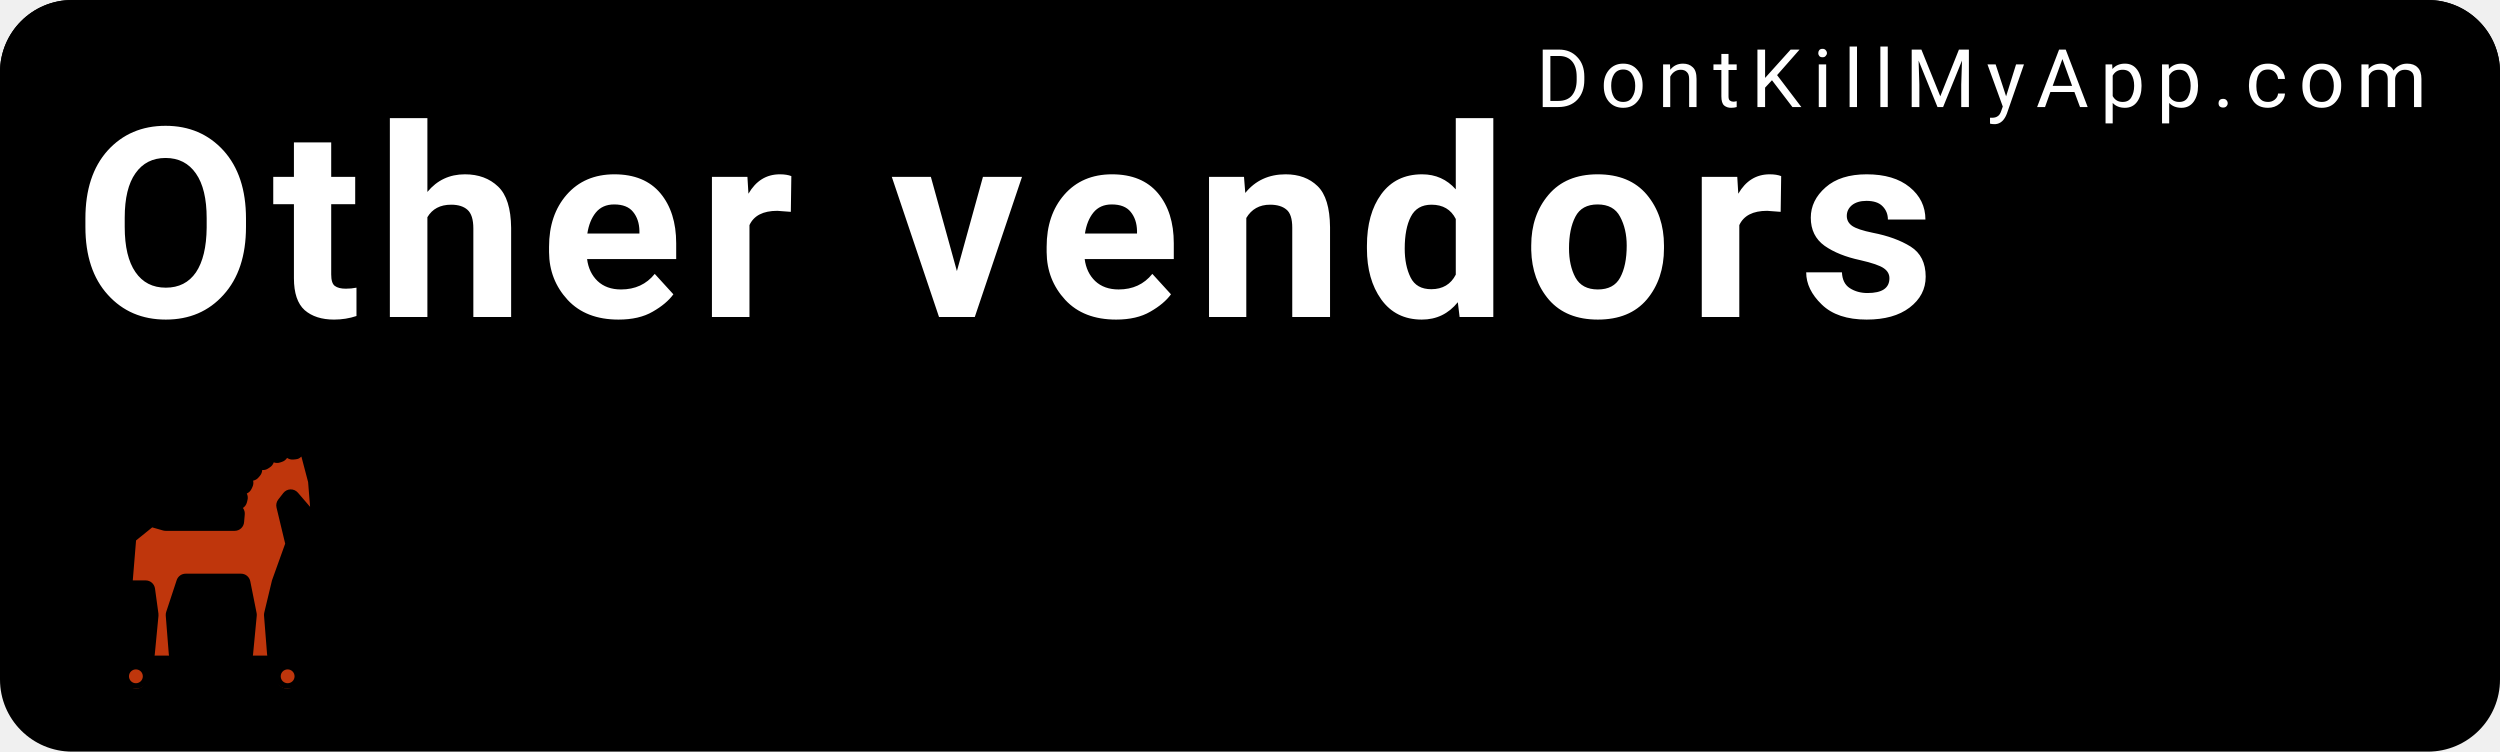
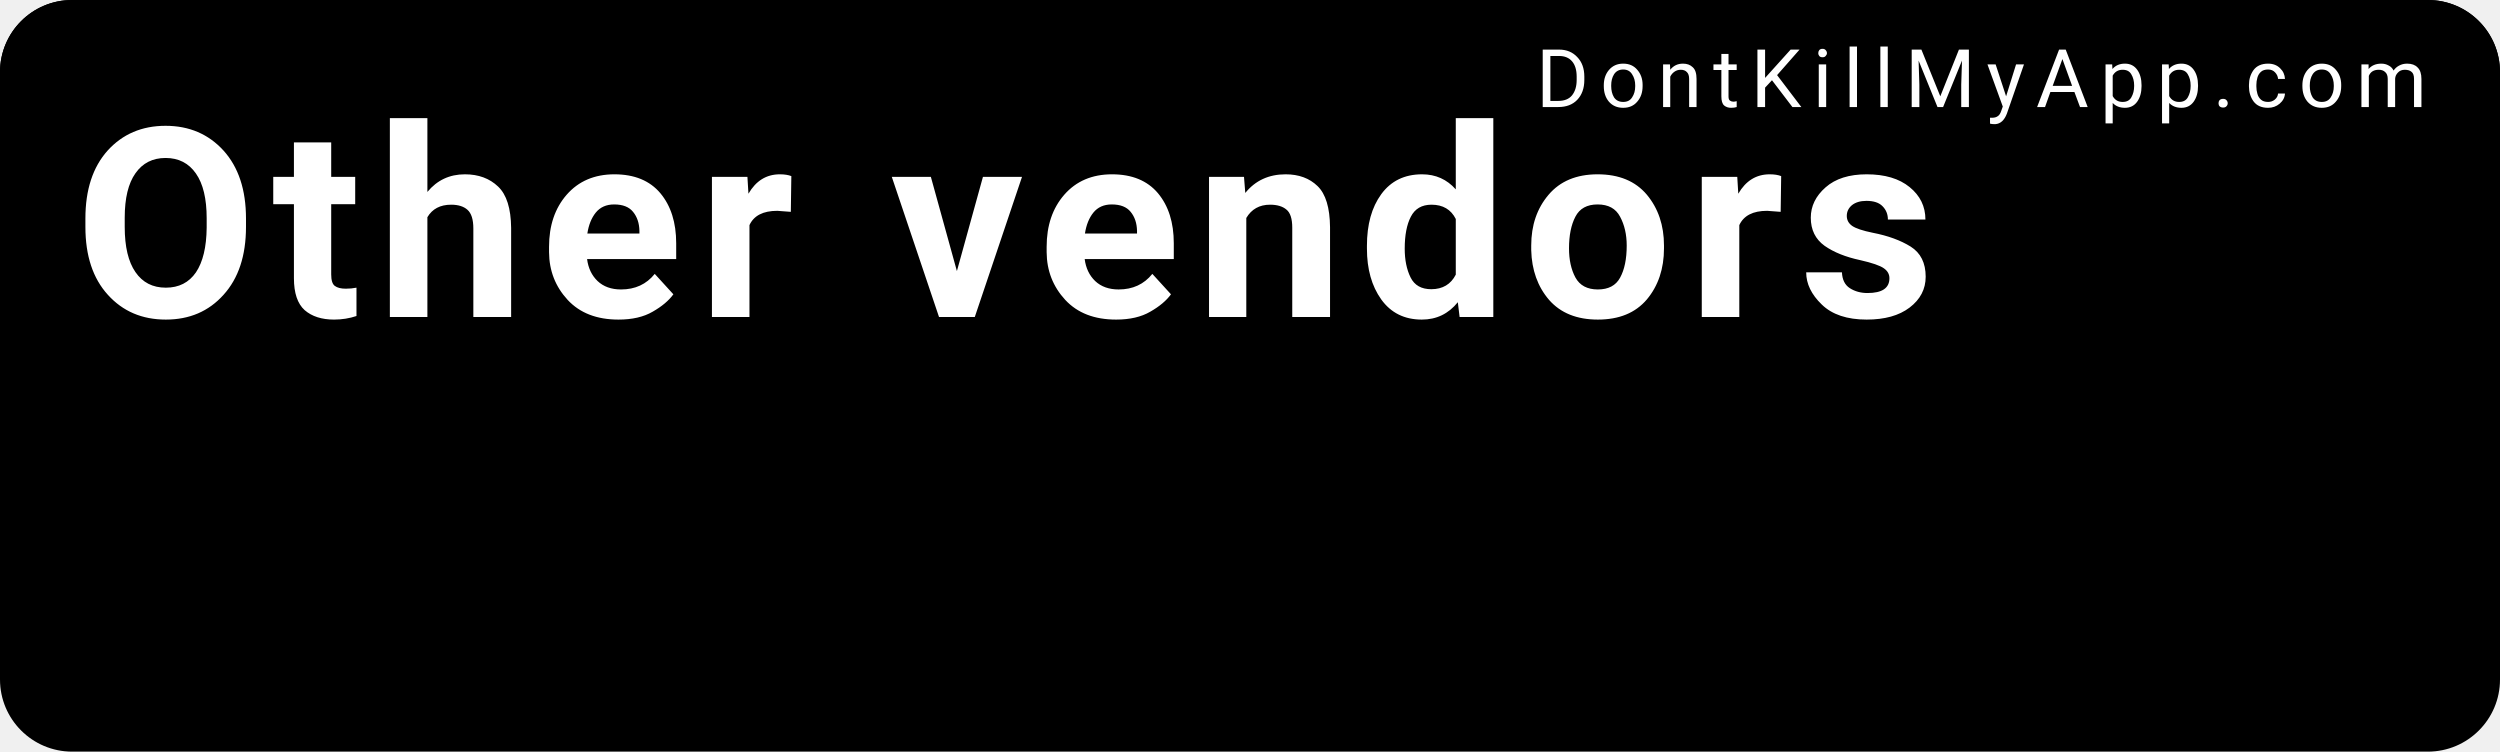
<svg xmlns="http://www.w3.org/2000/svg" width="153mm" height="46mm" viewBox="0 0 153 46" version="1.1" id="svg8">
  <defs id="defs2" />
  <g id="layer1" transform="translate(0,-251)">
    <rect style="color:#000000;clip-rule:nonzero;display:inline;overflow:visible;visibility:visible;opacity:1;isolation:auto;mix-blend-mode:normal;color-interpolation:sRGB;color-interpolation-filters:linearRGB;solid-color:#000000;solid-opacity:1;fill:;fill-opacity:1;fill-rule:nonzero;stroke:none;stroke-width:0.529;stroke-linecap:round;stroke-linejoin:miter;stroke-miterlimit:4;stroke-dasharray:none;stroke-dashoffset:0;stroke-opacity:1;color-rendering:auto;image-rendering:auto;shape-rendering:auto;text-rendering:auto;enable-background:accumulate" id="bkg" width="153" height="46" x="6.5503158e-15" y="251" rx="4.416" ry="4.416" />
    <path style="color:#000000;clip-rule:nonzero;display:inline;overflow:visible;visibility:visible;opacity:1;isolation:auto;mix-blend-mode:normal;color-interpolation:sRGB;color-interpolation-filters:linearRGB;solid-color:#000000;solid-opacity:1;fill:#000000;fill-opacity:1;fill-rule:nonzero;stroke:none;stroke-width:2;stroke-linecap:round;stroke-linejoin:miter;stroke-miterlimit:4;stroke-dasharray:none;stroke-dashoffset:0;stroke-opacity:1;color-rendering:auto;image-rendering:auto;shape-rendering:auto;text-rendering:auto;enable-background:accumulate" d="M 16.689,0 C 7.443,0 0,7.443 0,16.689 V 86.93 H 578.268 V 16.689 C 578.268,7.443 570.824,0 561.578,0 Z" id="bkgtop" transform="matrix(0.2645833,0,0,0.2645833,0,251)" />
    <text xml:space="preserve" style="font-style:normal;font-variant:normal;font-weight:300;font-stretch:normal;font-size:9.648px;line-height:0%;font-family:Roboto;-inkscape-font-specification:'Roboto Light';text-align:start;letter-spacing:0.685px;word-spacing:0px;writing-mode:lr-tb;text-anchor:start;fill:#ffffff;fill-opacity:1;stroke:none;stroke-width:0.201px;stroke-linecap:butt;stroke-linejoin:miter;stroke-opacity:1" x="94.007" y="257.55" id="link">
      <tspan id="tspan817" x="94.007" y="257.55" style="font-style:normal;font-variant:normal;font-weight:normal;font-stretch:normal;font-size:4.939px;font-family:Roboto;-inkscape-font-specification:Roboto;fill:#ffffff;stroke-width:0.201px">DontKillMyApp.com</tspan>
    </text>
    <text xml:space="preserve" style="font-style:normal;font-variant:normal;font-weight:bold;font-stretch:normal;font-size:12.7px;line-height:0%;font-family:Roboto;-inkscape-font-specification:'Roboto Bold';text-align:start;letter-spacing:0.902px;word-spacing:0px;writing-mode:lr-tb;text-anchor:start;fill:#ffffff;fill-opacity:1;stroke:none;stroke-width:0.265px;stroke-linecap:butt;stroke-linejoin:miter;stroke-opacity:1" x="4.538" y="270.402" id="vendor">
      <tspan id="tspan821" x="4.538" y="270.402" style="font-style:normal;font-variant:normal;font-weight:bold;font-stretch:normal;font-size:16.228px;font-family:Roboto;-inkscape-font-specification:'Roboto Bold';fill:#ffffff;stroke-width:0.265px">Other vendors</tspan>
    </text>
    <g id="poo1" transform="matrix(0.01510025,0,0,0.01510025,5.393161,277.6693)">
-       <svg version="1.1" x="0px" y="0px" viewBox="0 0 75.284 90" xml:space="preserve" id="svg14" width="1025" height="1025">
-         <defs id="defs18" />
-         <g id="g8" transform="translate(-12.358,-5)">
-           <circle cx="75.88" cy="91.367" r="3.633" id="circle2" />
-           <circle cx="22.104" cy="91.367" r="3.633" id="circle4" />
-           <path d="M 70.933,68.74 73.642,57.429 78.616,43.583 75.297,29.754 77.107,27.43 84.123,35.584 87.642,33.96 86.598,20.908 82.413,5 c 0,0 -3.433,5.014 -3.983,5.058 -0.235,0.019 -0.476,0.041 -0.722,0.067 L 76.688,5 l -4.743,0.945 1.024,5.144 c -0.243,0.075 -0.487,0.155 -0.731,0.24 L 69.89,6.65 l -4.323,2.168 2.307,4.599 c -0.223,0.141 -0.444,0.287 -0.665,0.44 l -3.435,-3.814 -3.593,3.237 3.418,3.794 c -0.176,0.2 -0.351,0.402 -0.523,0.613 l -4.3,-2.751 -2.606,4.074 4.293,2.746 c -0.119,0.237 -0.234,0.483 -0.348,0.73 l -4.859,-1.507 -1.434,4.619 4.649,1.442 c -0.076,0.278 -0.144,0.567 -0.214,0.855 l -4.794,-0.156 -0.157,4.834 4.106,0.133 C 57.309,33.6 57.22,34.517 57.165,35.481 H 32.587 L 27.056,33.9 18.837,40.539 17.255,59.821 h 8.228 l 1.219,8.917 -1.315,13.722 H 12.358 v 4.115 H 85.623 V 82.46 H 72.017 Z M 37.046,82.462 35.962,68.74 39.693,57.429 h 19.724 l 2.255,11.311 -1.315,13.722 z" id="path6" />
-         </g>
-         <g transform="translate(-12.358,-5)" id="g821" style="fill:#bf360c;fill-opacity:1">
-           <circle id="circle815" r="3.633" cy="91.367" cx="75.88" style="fill:#bf360c;fill-opacity:1" />
-           <circle id="circle817" r="3.633" cy="91.367" cx="22.104" style="fill:#bf360c;fill-opacity:1" />
-           <path style="fill:#bf360c;fill-opacity:1" id="path819" d="m 80.895,12.396 c -0.113,0.103 -0.209,0.199 -0.396,0.332 -0.277,0.196 -0.575,0.57 -1.801,0.668 -0.217,0.018 -0.43,0.037 -0.639,0.059 A 3.349,3.349 0 0 1 75.799,12.875 3.349,3.349 0 0 1 73.957,14.289 c -0.218,0.067 -0.424,0.134 -0.617,0.201 a 3.349,3.349 0 0 1 -2.287,-0.029 3.349,3.349 0 0 1 -1.391,1.787 c -0.185,0.117 -0.365,0.237 -0.547,0.363 a 3.349,3.349 0 0 1 -2.172,0.582 3.349,3.349 0 0 1 -0.83,2.094 c -0.165,0.188 -0.312,0.357 -0.441,0.516 a 3.349,3.349 0 0 1 -1.957,1.172 3.349,3.349 0 0 1 -0.26,2.283 c -0.088,0.176 -0.188,0.392 -0.299,0.633 a 3.349,3.349 0 0 1 -1.688,1.656 3.349,3.349 0 0 1 0.232,2.375 c -0.052,0.19 -0.113,0.451 -0.189,0.764 a 3.349,3.349 0 0 1 -1.422,2.008 3.349,3.349 0 0 1 0.648,2.395 c -0.099,0.856 -0.18,1.707 -0.23,2.584 a 3.349,3.349 0 0 1 -3.344,3.158 H 32.588 a 3.349,3.349 0 0 1 -0.92,-0.129 l -3.859,-1.104 -5.75,4.645 -1.168,14.229 h 4.592 a 3.349,3.349 0 0 1 3.318,2.896 l 1.219,8.918 a 3.349,3.349 0 0 1 0.016,0.773 L 28.721,82.781 a 3.349,3.349 0 0 1 -0.078,0.443 h 5.148 a 3.349,3.349 0 0 1 -0.082,-0.498 L 32.625,69.004 a 3.349,3.349 0 0 1 0.158,-1.312 l 3.73,-11.311 a 3.349,3.349 0 0 1 3.18,-2.301 h 19.725 a 3.349,3.349 0 0 1 3.285,2.695 l 2.254,11.311 a 3.349,3.349 0 0 1 0.049,0.975 l -1.314,13.723 a 3.349,3.349 0 0 1 -0.076,0.441 h 5.146 a 3.349,3.349 0 0 1 -0.082,-0.5 L 67.596,69.004 a 3.349,3.349 0 0 1 0.08,-1.043 l 2.709,-11.311 a 3.349,3.349 0 0 1 0.105,-0.354 L 75.125,43.391 72.041,30.535 a 3.349,3.349 0 0 1 0.613,-2.84 l 1.811,-2.324 a 3.349,3.349 0 0 1 5.182,-0.125 l 4.342,5.047 -0.705,-8.82 z" />
-         </g>
-         <circle style="color:#000000;clip-rule:nonzero;display:inline;overflow:visible;visibility:visible;opacity:1;isolation:auto;mix-blend-mode:normal;color-interpolation:sRGB;color-interpolation-filters:linearRGB;solid-color:#000000;solid-opacity:1;fill:#bf360c;fill-opacity:1;fill-rule:nonzero;stroke:#000000;stroke-width:2;stroke-linecap:round;stroke-linejoin:miter;stroke-miterlimit:4;stroke-dasharray:none;stroke-dashoffset:0;stroke-opacity:1;color-rendering:auto;image-rendering:auto;shape-rendering:auto;text-rendering:auto;enable-background:accumulate" id="path2590" cx="9.644" cy="85.599" r="3.464" />
-         <circle r="3.464" cy="85.599" cx="63.644" id="circle2592" style="color:#000000;clip-rule:nonzero;display:inline;overflow:visible;visibility:visible;opacity:1;isolation:auto;mix-blend-mode:normal;color-interpolation:sRGB;color-interpolation-filters:linearRGB;solid-color:#000000;solid-opacity:1;fill:#bf360c;fill-opacity:1;fill-rule:nonzero;stroke:#000000;stroke-width:2;stroke-linecap:round;stroke-linejoin:miter;stroke-miterlimit:4;stroke-dasharray:none;stroke-dashoffset:0;stroke-opacity:1;color-rendering:auto;image-rendering:auto;shape-rendering:auto;text-rendering:auto;enable-background:accumulate" />
+       <svg version="1.1" id="Capa_1" x="0px" y="0px" width="181.445" height="36.289" viewBox="0 0 181.445 36.289" xml:space="preserve">
+         <defs id="defs39">
+ 
+ </defs>
+         <g id="g6" transform="translate(0,-1.4648437e-6)">
+ </g>
+         <g id="g8" transform="translate(0,-1.4648437e-6)">
+ </g>
+         <g id="g10" transform="translate(0,-1.4648437e-6)">
+ </g>
+         <g id="g12" transform="translate(0,-1.4648437e-6)">
+ </g>
+         <g id="g14" transform="translate(0,-1.4648437e-6)">
+ </g>
+         <g id="g16" transform="translate(0,-1.4648437e-6)">
+ </g>
+         <g id="g18" transform="translate(0,-1.4648437e-6)">
+ </g>
+         <g id="g20" transform="translate(0,-1.4648437e-6)">
+ </g>
+         <g id="g22" transform="translate(0,-1.4648437e-6)">
+ </g>
+         <g id="g24" transform="translate(0,-1.4648437e-6)">
+ </g>
+         <g id="g26" transform="translate(0,-1.4648437e-6)">
+ </g>
+         <g id="g28" transform="translate(0,-1.4648437e-6)">
+ </g>
+         <g id="g30" transform="translate(0,-1.4648437e-6)">
+ </g>
+         <g id="g32" transform="translate(0,-1.4648437e-6)">
+ </g>
+         <g id="g34" transform="translate(0,-1.4648437e-6)">
+ </g>
+         <flowRoot xml:space="preserve" id="flowRoot827" style="font-style:normal;font-weight:normal;font-size:13.333px;line-height:125%;font-family:sans-serif;letter-spacing:0px;word-spacing:0px;fill:#000000;fill-opacity:1;stroke:none;stroke-width:1px;stroke-linecap:butt;stroke-linejoin:miter;stroke-opacity:1" transform="rotate(-4.688264,151.2439,-302.9367)">
+           <flowRegion id="flowRegion829">
+             <rect id="rect831" width="170.747" height="28.313" x="2.6" y="3.931" />
+           </flowRegion>
+           <flowPara id="flowPara833" style="font-style:normal;font-variant:normal;font-weight:bold;font-stretch:normal;font-size:18.667px;font-family:'Courier New';-inkscape-font-specification:'Courier New'">Recommended</flowPara>
+         </flowRoot>
      </svg>
    </g>
    <g transform="matrix(0.01510025,0,0,0.01510025,37.41043,277.6693)" id="poo2">
      <svg version="1.1" x="0px" y="0px" viewBox="0 0 77.221 92.142" xml:space="preserve" id="svg8" width="1025" height="1025">
        <defs id="defs12" />
        <path d="m 6.144,87.741 c 0,2.427 1.975,4.401 4.403,4.401 2.426,0 4.4,-1.975 4.4,-4.401 0,-1.833 -1.127,-3.405 -2.723,-4.066 h 50.704 c -1.597,0.661 -2.724,2.233 -2.724,4.066 0,2.427 1.975,4.401 4.402,4.401 2.427,0 4.401,-1.975 4.401,-4.401 0,-1.833 -1.127,-3.405 -2.724,-4.066 h 8.868 V 78.038 H 61.417 L 60.391,65.052 63.063,53.876 68.139,39.747 64.834,25.978 65.869,24.649 72.694,32.58 77.221,30.492 76.13,16.85 71.43,0 68.303,5.185 c -1.057,0.039 -2.307,0.148 -3.67,0.386 L 63.77,1.246 62.299,1.539 63.162,5.875 c -1.321,0.31 -2.713,0.751 -4.118,1.366 l -1.962,-3.912 -1.341,0.673 1.95,3.887 c -1.234,0.644 -2.459,1.436 -3.636,2.406 l -2.868,-3.184 -1.114,1.004 2.859,3.174 c -1.001,0.956 -1.949,2.066 -2.825,3.336 l -3.601,-2.304 -0.809,1.264 3.598,2.302 c -0.706,1.182 -1.348,2.492 -1.91,3.944 l -4.012,-1.245 -0.444,1.433 3.952,1.226 c -0.44,1.333 -0.815,2.775 -1.114,4.335 l -3.752,-0.122 -0.049,1.499 3.54,0.115 c -0.182,1.184 -0.325,2.425 -0.418,3.739 H 21.19 L 15.357,29.144 6.542,36.264 4.859,56.78 h 8.34 l 1.214,8.233 -1.248,13.026 H 0 v 5.637 h 8.868 c -1.597,0.661 -2.724,2.233 -2.724,4.065 z m 7.303,0 c 0,1.6 -1.301,2.901 -2.9,2.901 -1.601,0 -2.903,-1.302 -2.903,-2.901 0,-1.6 1.302,-2.902 2.903,-2.902 1.599,0.001 2.9,1.302 2.9,2.902 z m 54.061,0 c 0,1.6 -1.302,2.901 -2.901,2.901 -1.601,0 -2.902,-1.302 -2.902,-2.901 0,-1.6 1.302,-2.902 2.902,-2.902 1.599,0.001 2.901,1.302 2.901,2.902 z m -54.7,-43.896 -1.484,0.219 1.654,11.216 H 6.487 l 1.498,-18.253 7.709,-6.227 5.186,1.482 25.619,0.029 0.041,-0.707 c 0.092,-1.596 0.259,-3.081 0.478,-4.483 l 4.872,0.158 0.049,-1.499 -4.661,-0.151 c 0.278,-1.415 0.618,-2.73 1.015,-3.946 l 4.556,1.413 0.444,-1.433 -4.498,-1.395 c 0.51,-1.32 1.09,-2.514 1.727,-3.596 l 4.01,2.565 0.809,-1.264 -4.018,-2.571 c 0.795,-1.159 1.662,-2.163 2.574,-3.043 l 3.196,3.548 1.114,-1.004 -3.193,-3.544 c 1.068,-0.877 2.185,-1.598 3.321,-2.188 l 2.133,4.254 1.341,-0.673 -2.118,-4.224 C 60.95,7.989 62.216,7.597 63.449,7.315 l 0.92,4.621 1.471,-0.293 -0.919,-4.619 C 66.28,6.799 67.577,6.697 68.749,6.673 l 0.413,-0.009 1.759,-2.916 3.72,13.293 1.001,12.526 -2.548,1.176 -7.282,-8.462 -2.604,3.344 3.369,14.035 -4.948,13.787 -2.75,11.486 1.035,13.104 H 49.828 L 51.082,64.954 48.673,52.872 H 27.686 l -3.968,12.029 1.038,13.136 H 14.672 L 15.924,64.973 Z M 26.261,78.039 25.238,65.085 28.772,54.374 h 18.671 l 2.125,10.659 -1.247,13.006 z M 1.5,79.539 h 72.152 v 2.637 H 1.5 Z" id="path2" style="stroke:#000000;stroke-opacity:1;opacity:0.4" />
      </svg>
    </g>
    <g id="poo3" transform="matrix(0.01510025,0,0,0.01510025,69.4277,277.6693)">
      <svg version="1.1" x="0px" y="0px" viewBox="0 0 77.221 92.142" xml:space="preserve" id="svg8" width="1025" height="1025">
        <defs id="defs12" />
        <path d="m 6.144,87.741 c 0,2.427 1.975,4.401 4.403,4.401 2.426,0 4.4,-1.975 4.4,-4.401 0,-1.833 -1.127,-3.405 -2.723,-4.066 h 50.704 c -1.597,0.661 -2.724,2.233 -2.724,4.066 0,2.427 1.975,4.401 4.402,4.401 2.427,0 4.401,-1.975 4.401,-4.401 0,-1.833 -1.127,-3.405 -2.724,-4.066 h 8.868 V 78.038 H 61.417 L 60.391,65.052 63.063,53.876 68.139,39.747 64.834,25.978 65.869,24.649 72.694,32.58 77.221,30.492 76.13,16.85 71.43,0 68.303,5.185 c -1.057,0.039 -2.307,0.148 -3.67,0.386 L 63.77,1.246 62.299,1.539 63.162,5.875 c -1.321,0.31 -2.713,0.751 -4.118,1.366 l -1.962,-3.912 -1.341,0.673 1.95,3.887 c -1.234,0.644 -2.459,1.436 -3.636,2.406 l -2.868,-3.184 -1.114,1.004 2.859,3.174 c -1.001,0.956 -1.949,2.066 -2.825,3.336 l -3.601,-2.304 -0.809,1.264 3.598,2.302 c -0.706,1.182 -1.348,2.492 -1.91,3.944 l -4.012,-1.245 -0.444,1.433 3.952,1.226 c -0.44,1.333 -0.815,2.775 -1.114,4.335 l -3.752,-0.122 -0.049,1.499 3.54,0.115 c -0.182,1.184 -0.325,2.425 -0.418,3.739 H 21.19 L 15.357,29.144 6.542,36.264 4.859,56.78 h 8.34 l 1.214,8.233 -1.248,13.026 H 0 v 5.637 h 8.868 c -1.597,0.661 -2.724,2.233 -2.724,4.065 z m 7.303,0 c 0,1.6 -1.301,2.901 -2.9,2.901 -1.601,0 -2.903,-1.302 -2.903,-2.901 0,-1.6 1.302,-2.902 2.903,-2.902 1.599,0.001 2.9,1.302 2.9,2.902 z m 54.061,0 c 0,1.6 -1.302,2.901 -2.901,2.901 -1.601,0 -2.902,-1.302 -2.902,-2.901 0,-1.6 1.302,-2.902 2.902,-2.902 1.599,0.001 2.901,1.302 2.901,2.902 z m -54.7,-43.896 -1.484,0.219 1.654,11.216 H 6.487 l 1.498,-18.253 7.709,-6.227 5.186,1.482 25.619,0.029 0.041,-0.707 c 0.092,-1.596 0.259,-3.081 0.478,-4.483 l 4.872,0.158 0.049,-1.499 -4.661,-0.151 c 0.278,-1.415 0.618,-2.73 1.015,-3.946 l 4.556,1.413 0.444,-1.433 -4.498,-1.395 c 0.51,-1.32 1.09,-2.514 1.727,-3.596 l 4.01,2.565 0.809,-1.264 -4.018,-2.571 c 0.795,-1.159 1.662,-2.163 2.574,-3.043 l 3.196,3.548 1.114,-1.004 -3.193,-3.544 c 1.068,-0.877 2.185,-1.598 3.321,-2.188 l 2.133,4.254 1.341,-0.673 -2.118,-4.224 C 60.95,7.989 62.216,7.597 63.449,7.315 l 0.92,4.621 1.471,-0.293 -0.919,-4.619 C 66.28,6.799 67.577,6.697 68.749,6.673 l 0.413,-0.009 1.759,-2.916 3.72,13.293 1.001,12.526 -2.548,1.176 -7.282,-8.462 -2.604,3.344 3.369,14.035 -4.948,13.787 -2.75,11.486 1.035,13.104 H 49.828 L 51.082,64.954 48.673,52.872 H 27.686 l -3.968,12.029 1.038,13.136 H 14.672 L 15.924,64.973 Z M 26.261,78.039 25.238,65.085 28.772,54.374 h 18.671 l 2.125,10.659 -1.247,13.006 z M 1.5,79.539 h 72.152 v 2.637 H 1.5 Z" id="path2" style="stroke:#000000;stroke-opacity:1;opacity:0.4" />
      </svg>
    </g>
    <g transform="matrix(0.01510025,0,0,0.01510025,101.445,277.6693)" id="poo4">
      <svg version="1.1" x="0px" y="0px" viewBox="0 0 77.221 92.142" xml:space="preserve" id="svg8" width="1025" height="1025">
        <defs id="defs12" />
        <path d="m 6.144,87.741 c 0,2.427 1.975,4.401 4.403,4.401 2.426,0 4.4,-1.975 4.4,-4.401 0,-1.833 -1.127,-3.405 -2.723,-4.066 h 50.704 c -1.597,0.661 -2.724,2.233 -2.724,4.066 0,2.427 1.975,4.401 4.402,4.401 2.427,0 4.401,-1.975 4.401,-4.401 0,-1.833 -1.127,-3.405 -2.724,-4.066 h 8.868 V 78.038 H 61.417 L 60.391,65.052 63.063,53.876 68.139,39.747 64.834,25.978 65.869,24.649 72.694,32.58 77.221,30.492 76.13,16.85 71.43,0 68.303,5.185 c -1.057,0.039 -2.307,0.148 -3.67,0.386 L 63.77,1.246 62.299,1.539 63.162,5.875 c -1.321,0.31 -2.713,0.751 -4.118,1.366 l -1.962,-3.912 -1.341,0.673 1.95,3.887 c -1.234,0.644 -2.459,1.436 -3.636,2.406 l -2.868,-3.184 -1.114,1.004 2.859,3.174 c -1.001,0.956 -1.949,2.066 -2.825,3.336 l -3.601,-2.304 -0.809,1.264 3.598,2.302 c -0.706,1.182 -1.348,2.492 -1.91,3.944 l -4.012,-1.245 -0.444,1.433 3.952,1.226 c -0.44,1.333 -0.815,2.775 -1.114,4.335 l -3.752,-0.122 -0.049,1.499 3.54,0.115 c -0.182,1.184 -0.325,2.425 -0.418,3.739 H 21.19 L 15.357,29.144 6.542,36.264 4.859,56.78 h 8.34 l 1.214,8.233 -1.248,13.026 H 0 v 5.637 h 8.868 c -1.597,0.661 -2.724,2.233 -2.724,4.065 z m 7.303,0 c 0,1.6 -1.301,2.901 -2.9,2.901 -1.601,0 -2.903,-1.302 -2.903,-2.901 0,-1.6 1.302,-2.902 2.903,-2.902 1.599,0.001 2.9,1.302 2.9,2.902 z m 54.061,0 c 0,1.6 -1.302,2.901 -2.901,2.901 -1.601,0 -2.902,-1.302 -2.902,-2.901 0,-1.6 1.302,-2.902 2.902,-2.902 1.599,0.001 2.901,1.302 2.901,2.902 z m -54.7,-43.896 -1.484,0.219 1.654,11.216 H 6.487 l 1.498,-18.253 7.709,-6.227 5.186,1.482 25.619,0.029 0.041,-0.707 c 0.092,-1.596 0.259,-3.081 0.478,-4.483 l 4.872,0.158 0.049,-1.499 -4.661,-0.151 c 0.278,-1.415 0.618,-2.73 1.015,-3.946 l 4.556,1.413 0.444,-1.433 -4.498,-1.395 c 0.51,-1.32 1.09,-2.514 1.727,-3.596 l 4.01,2.565 0.809,-1.264 -4.018,-2.571 c 0.795,-1.159 1.662,-2.163 2.574,-3.043 l 3.196,3.548 1.114,-1.004 -3.193,-3.544 c 1.068,-0.877 2.185,-1.598 3.321,-2.188 l 2.133,4.254 1.341,-0.673 -2.118,-4.224 C 60.95,7.989 62.216,7.597 63.449,7.315 l 0.92,4.621 1.471,-0.293 -0.919,-4.619 C 66.28,6.799 67.577,6.697 68.749,6.673 l 0.413,-0.009 1.759,-2.916 3.72,13.293 1.001,12.526 -2.548,1.176 -7.282,-8.462 -2.604,3.344 3.369,14.035 -4.948,13.787 -2.75,11.486 1.035,13.104 H 49.828 L 51.082,64.954 48.673,52.872 H 27.686 l -3.968,12.029 1.038,13.136 H 14.672 L 15.924,64.973 Z M 26.261,78.039 25.238,65.085 28.772,54.374 h 18.671 l 2.125,10.659 -1.247,13.006 z M 1.5,79.539 h 72.152 v 2.637 H 1.5 Z" id="path2" style="stroke:#000000;stroke-opacity:1;opacity:0.4" />
      </svg>
    </g>
    <g transform="matrix(0.01510025,0,0,0.01510025,133.445,277.6693)" id="poo5">
      <svg version="1.1" x="0px" y="0px" viewBox="0 0 77.221 92.142" xml:space="preserve" id="svg8" width="1025" height="1025">
        <defs id="defs12" />
        <path d="m 6.144,87.741 c 0,2.427 1.975,4.401 4.403,4.401 2.426,0 4.4,-1.975 4.4,-4.401 0,-1.833 -1.127,-3.405 -2.723,-4.066 h 50.704 c -1.597,0.661 -2.724,2.233 -2.724,4.066 0,2.427 1.975,4.401 4.402,4.401 2.427,0 4.401,-1.975 4.401,-4.401 0,-1.833 -1.127,-3.405 -2.724,-4.066 h 8.868 V 78.038 H 61.417 L 60.391,65.052 63.063,53.876 68.139,39.747 64.834,25.978 65.869,24.649 72.694,32.58 77.221,30.492 76.13,16.85 71.43,0 68.303,5.185 c -1.057,0.039 -2.307,0.148 -3.67,0.386 L 63.77,1.246 62.299,1.539 63.162,5.875 c -1.321,0.31 -2.713,0.751 -4.118,1.366 l -1.962,-3.912 -1.341,0.673 1.95,3.887 c -1.234,0.644 -2.459,1.436 -3.636,2.406 l -2.868,-3.184 -1.114,1.004 2.859,3.174 c -1.001,0.956 -1.949,2.066 -2.825,3.336 l -3.601,-2.304 -0.809,1.264 3.598,2.302 c -0.706,1.182 -1.348,2.492 -1.91,3.944 l -4.012,-1.245 -0.444,1.433 3.952,1.226 c -0.44,1.333 -0.815,2.775 -1.114,4.335 l -3.752,-0.122 -0.049,1.499 3.54,0.115 c -0.182,1.184 -0.325,2.425 -0.418,3.739 H 21.19 L 15.357,29.144 6.542,36.264 4.859,56.78 h 8.34 l 1.214,8.233 -1.248,13.026 H 0 v 5.637 h 8.868 c -1.597,0.661 -2.724,2.233 -2.724,4.065 z m 7.303,0 c 0,1.6 -1.301,2.901 -2.9,2.901 -1.601,0 -2.903,-1.302 -2.903,-2.901 0,-1.6 1.302,-2.902 2.903,-2.902 1.599,0.001 2.9,1.302 2.9,2.902 z m 54.061,0 c 0,1.6 -1.302,2.901 -2.901,2.901 -1.601,0 -2.902,-1.302 -2.902,-2.901 0,-1.6 1.302,-2.902 2.902,-2.902 1.599,0.001 2.901,1.302 2.901,2.902 z m -54.7,-43.896 -1.484,0.219 1.654,11.216 H 6.487 l 1.498,-18.253 7.709,-6.227 5.186,1.482 25.619,0.029 0.041,-0.707 c 0.092,-1.596 0.259,-3.081 0.478,-4.483 l 4.872,0.158 0.049,-1.499 -4.661,-0.151 c 0.278,-1.415 0.618,-2.73 1.015,-3.946 l 4.556,1.413 0.444,-1.433 -4.498,-1.395 c 0.51,-1.32 1.09,-2.514 1.727,-3.596 l 4.01,2.565 0.809,-1.264 -4.018,-2.571 c 0.795,-1.159 1.662,-2.163 2.574,-3.043 l 3.196,3.548 1.114,-1.004 -3.193,-3.544 c 1.068,-0.877 2.185,-1.598 3.321,-2.188 l 2.133,4.254 1.341,-0.673 -2.118,-4.224 C 60.95,7.989 62.216,7.597 63.449,7.315 l 0.92,4.621 1.471,-0.293 -0.919,-4.619 C 66.28,6.799 67.577,6.697 68.749,6.673 l 0.413,-0.009 1.759,-2.916 3.72,13.293 1.001,12.526 -2.548,1.176 -7.282,-8.462 -2.604,3.344 3.369,14.035 -4.948,13.787 -2.75,11.486 1.035,13.104 H 49.828 L 51.082,64.954 48.673,52.872 H 27.686 l -3.968,12.029 1.038,13.136 H 14.672 L 15.924,64.973 Z M 26.261,78.039 25.238,65.085 28.772,54.374 h 18.671 l 2.125,10.659 -1.247,13.006 z M 1.5,79.539 h 72.152 v 2.637 H 1.5 Z" id="path2" style="stroke:#000000;stroke-opacity:1;opacity:0.4" />
      </svg>
    </g>
  </g>
</svg>
